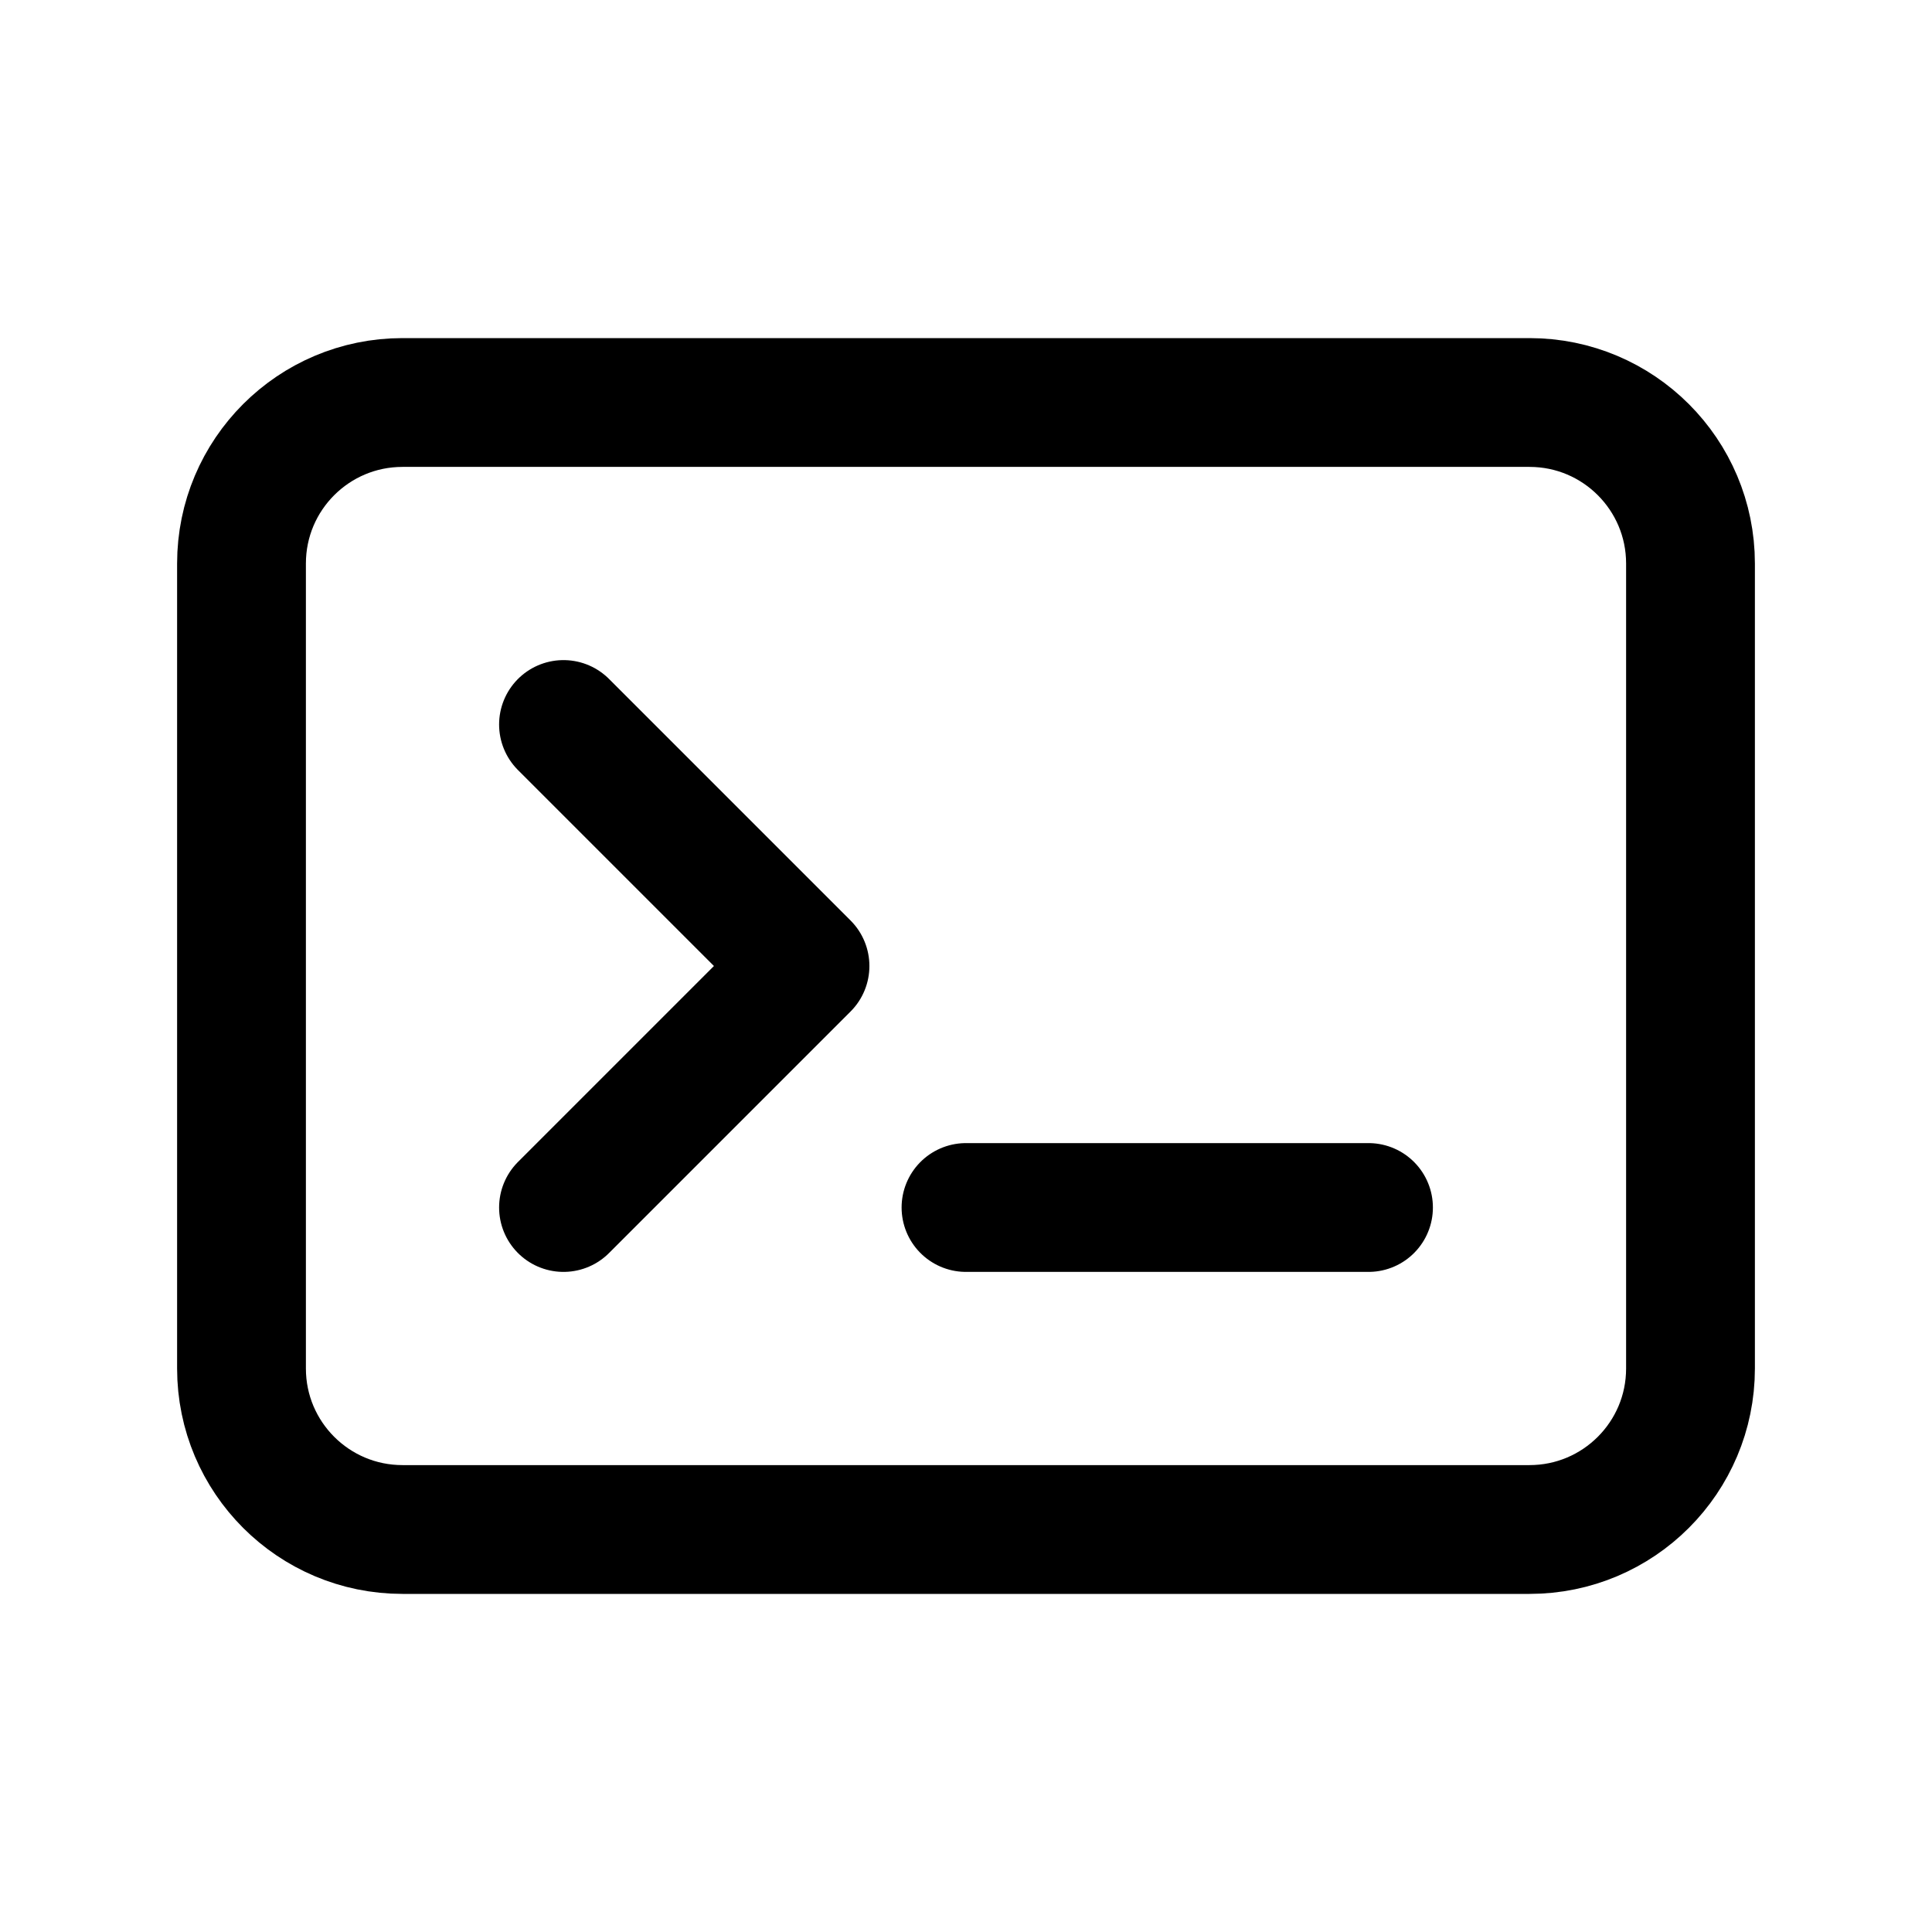
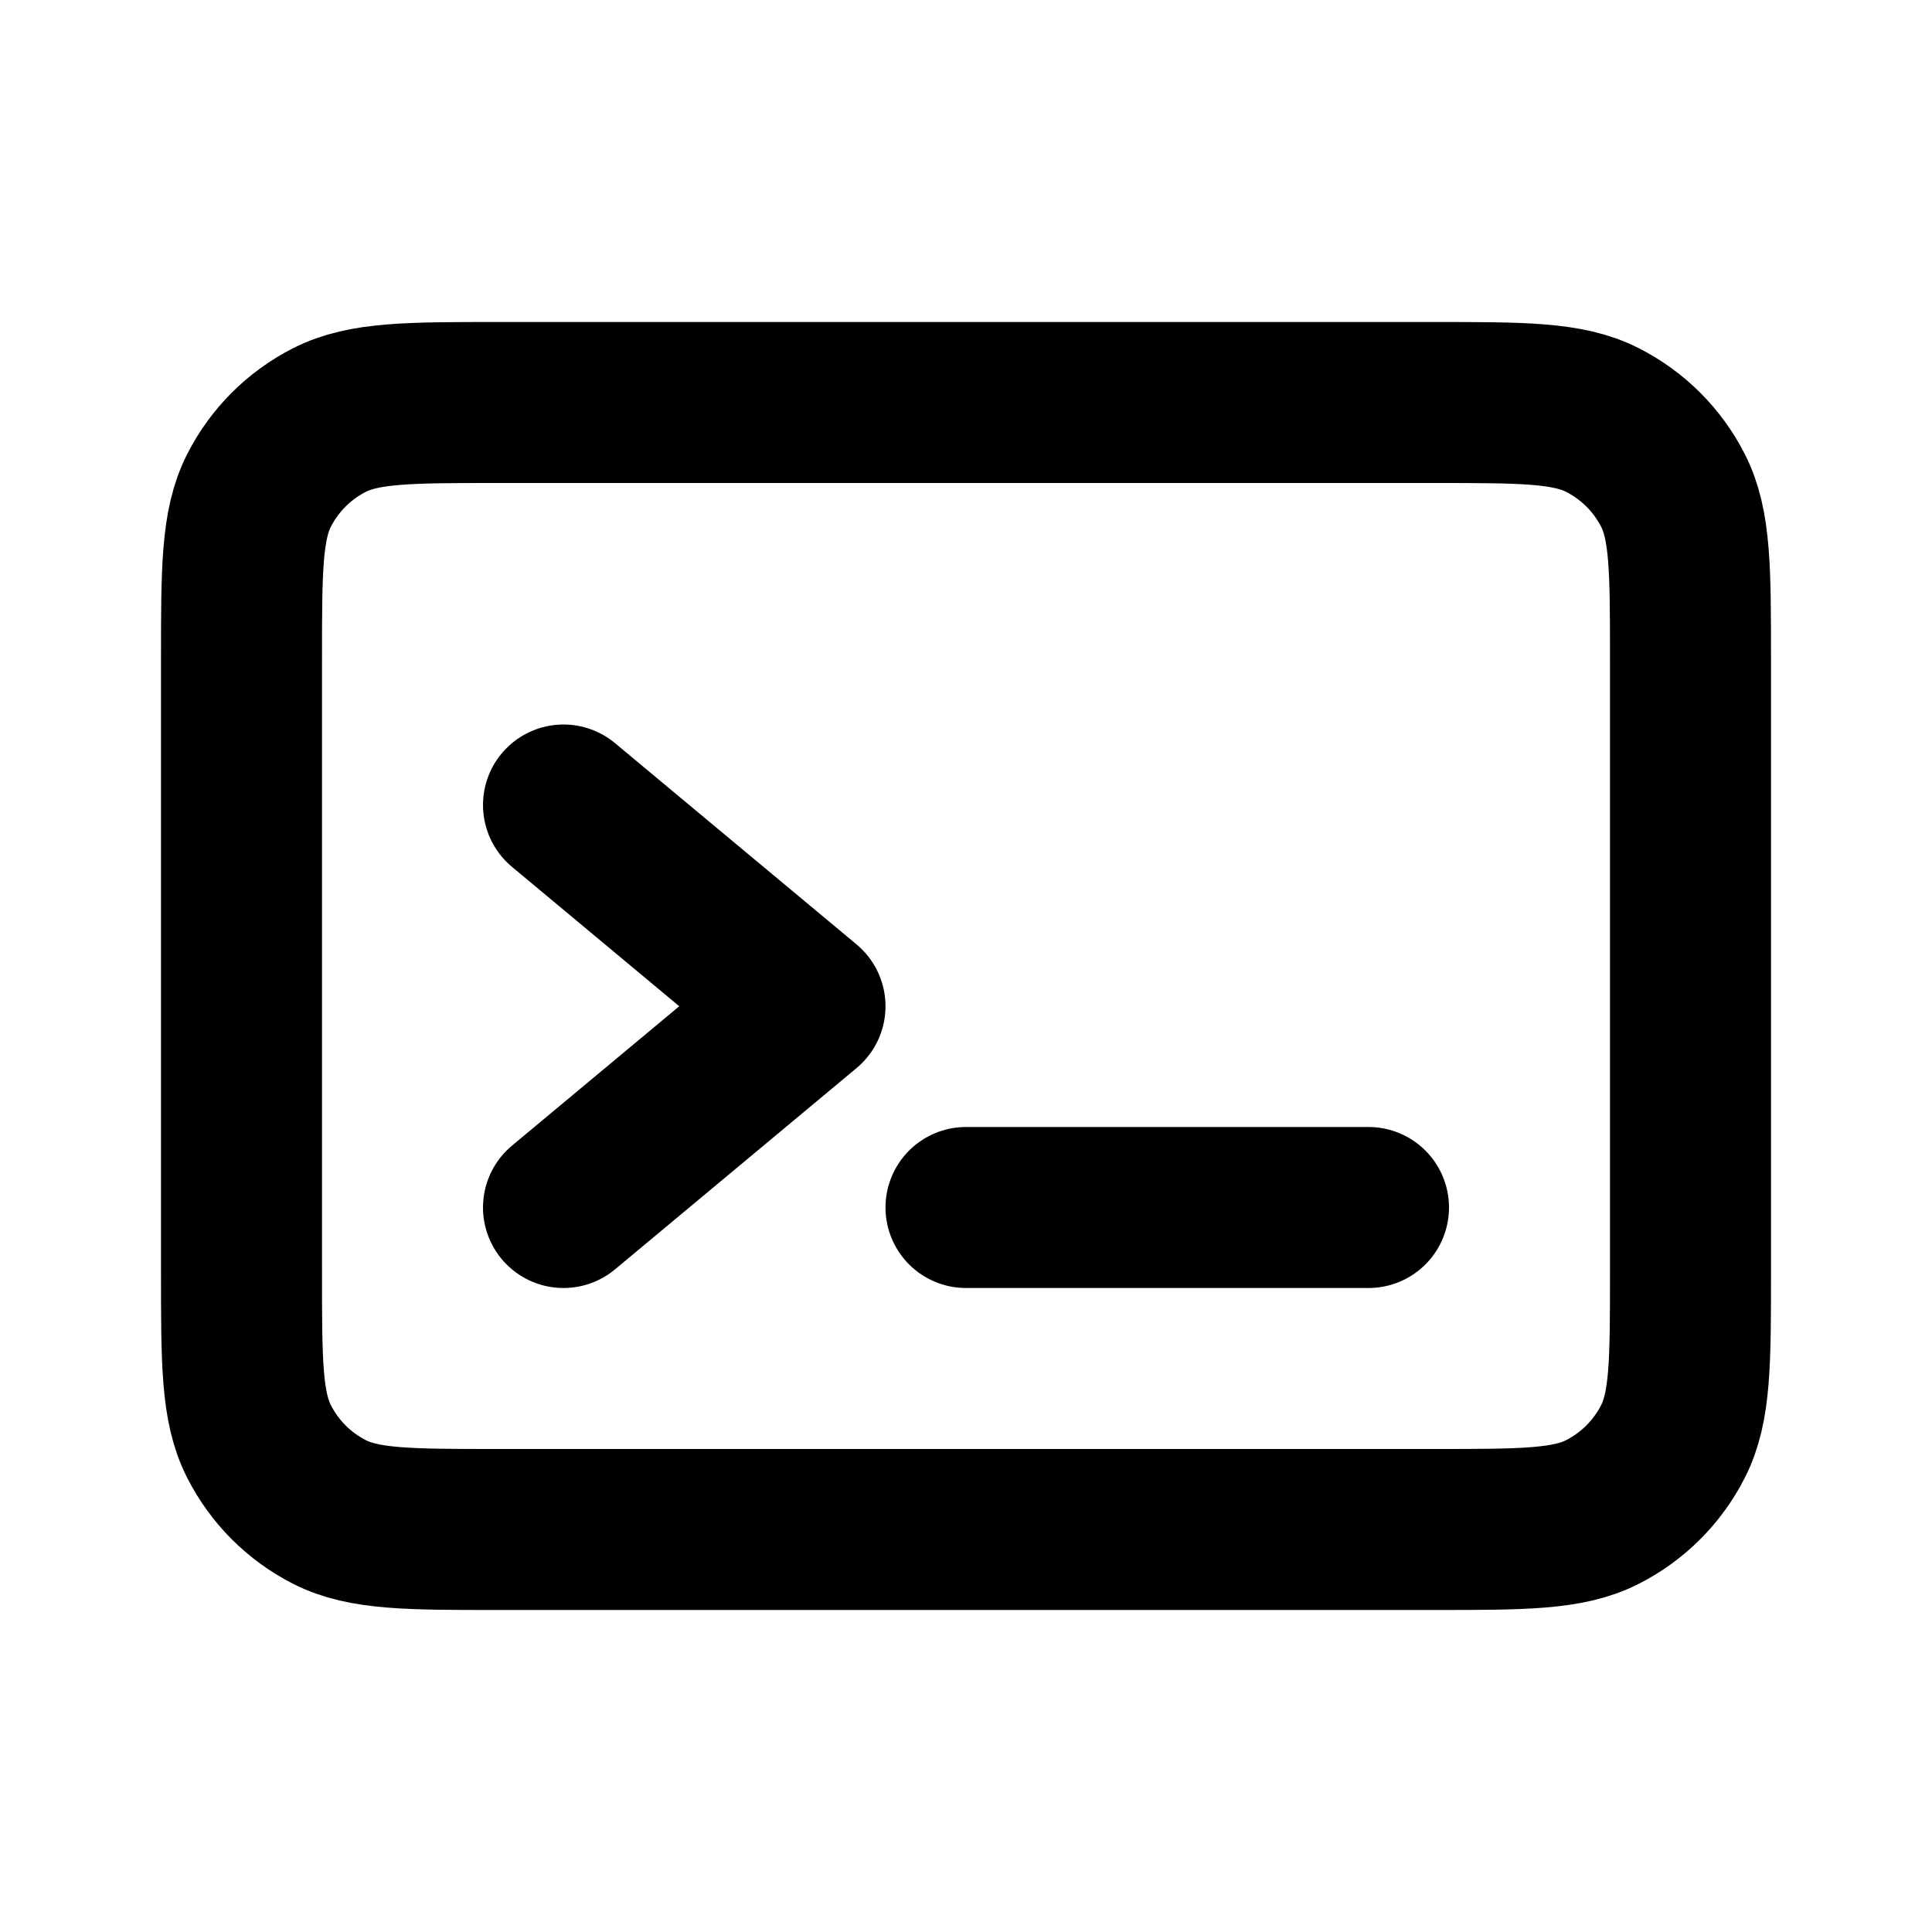
- <svg xmlns="http://www.w3.org/2000/svg" width="24" height="24" viewBox="0 0 24 24" fill="none" stroke="currentColor" stroke-width="1.6" stroke-linecap="round" stroke-linejoin="round">
-   <rect x="3" y="5" width="18" height="14" rx="2" />
-   <path d="M7 9L10 12L7 15" />
-   <path d="M12 15H17" />
+ <svg xmlns="http://www.w3.org/2000/svg" width="800px" height="800px" viewBox="0 0 24 24" fill="none">
+   <g id="System / Terminal">
+     <path id="Vector" d="M17 15H12M7 10L10 12.5L7 15M3 15.8V8.2C3 7.08 3 6.52 3.218 6.092C3.41 5.715 3.715 5.41 4.092 5.218C4.52 5 5.08 5 6.2 5H17.8C18.92 5 19.48 5 19.907 5.218C20.284 5.41 20.59 5.715 20.782 6.092C21 6.519 21 7.079 21 8.197V15.803C21 16.921 21 17.48 20.782 17.907C20.59 18.284 20.284 18.59 19.907 18.782C19.48 19 18.921 19 17.803 19H6.197C5.079 19 4.519 19 4.092 18.782C3.715 18.59 3.41 18.284 3.218 17.907C3 17.48 3 16.92 3 15.8Z" stroke="#000000" stroke-width="2" stroke-linecap="round" stroke-linejoin="round" />
+   </g>
</svg>
